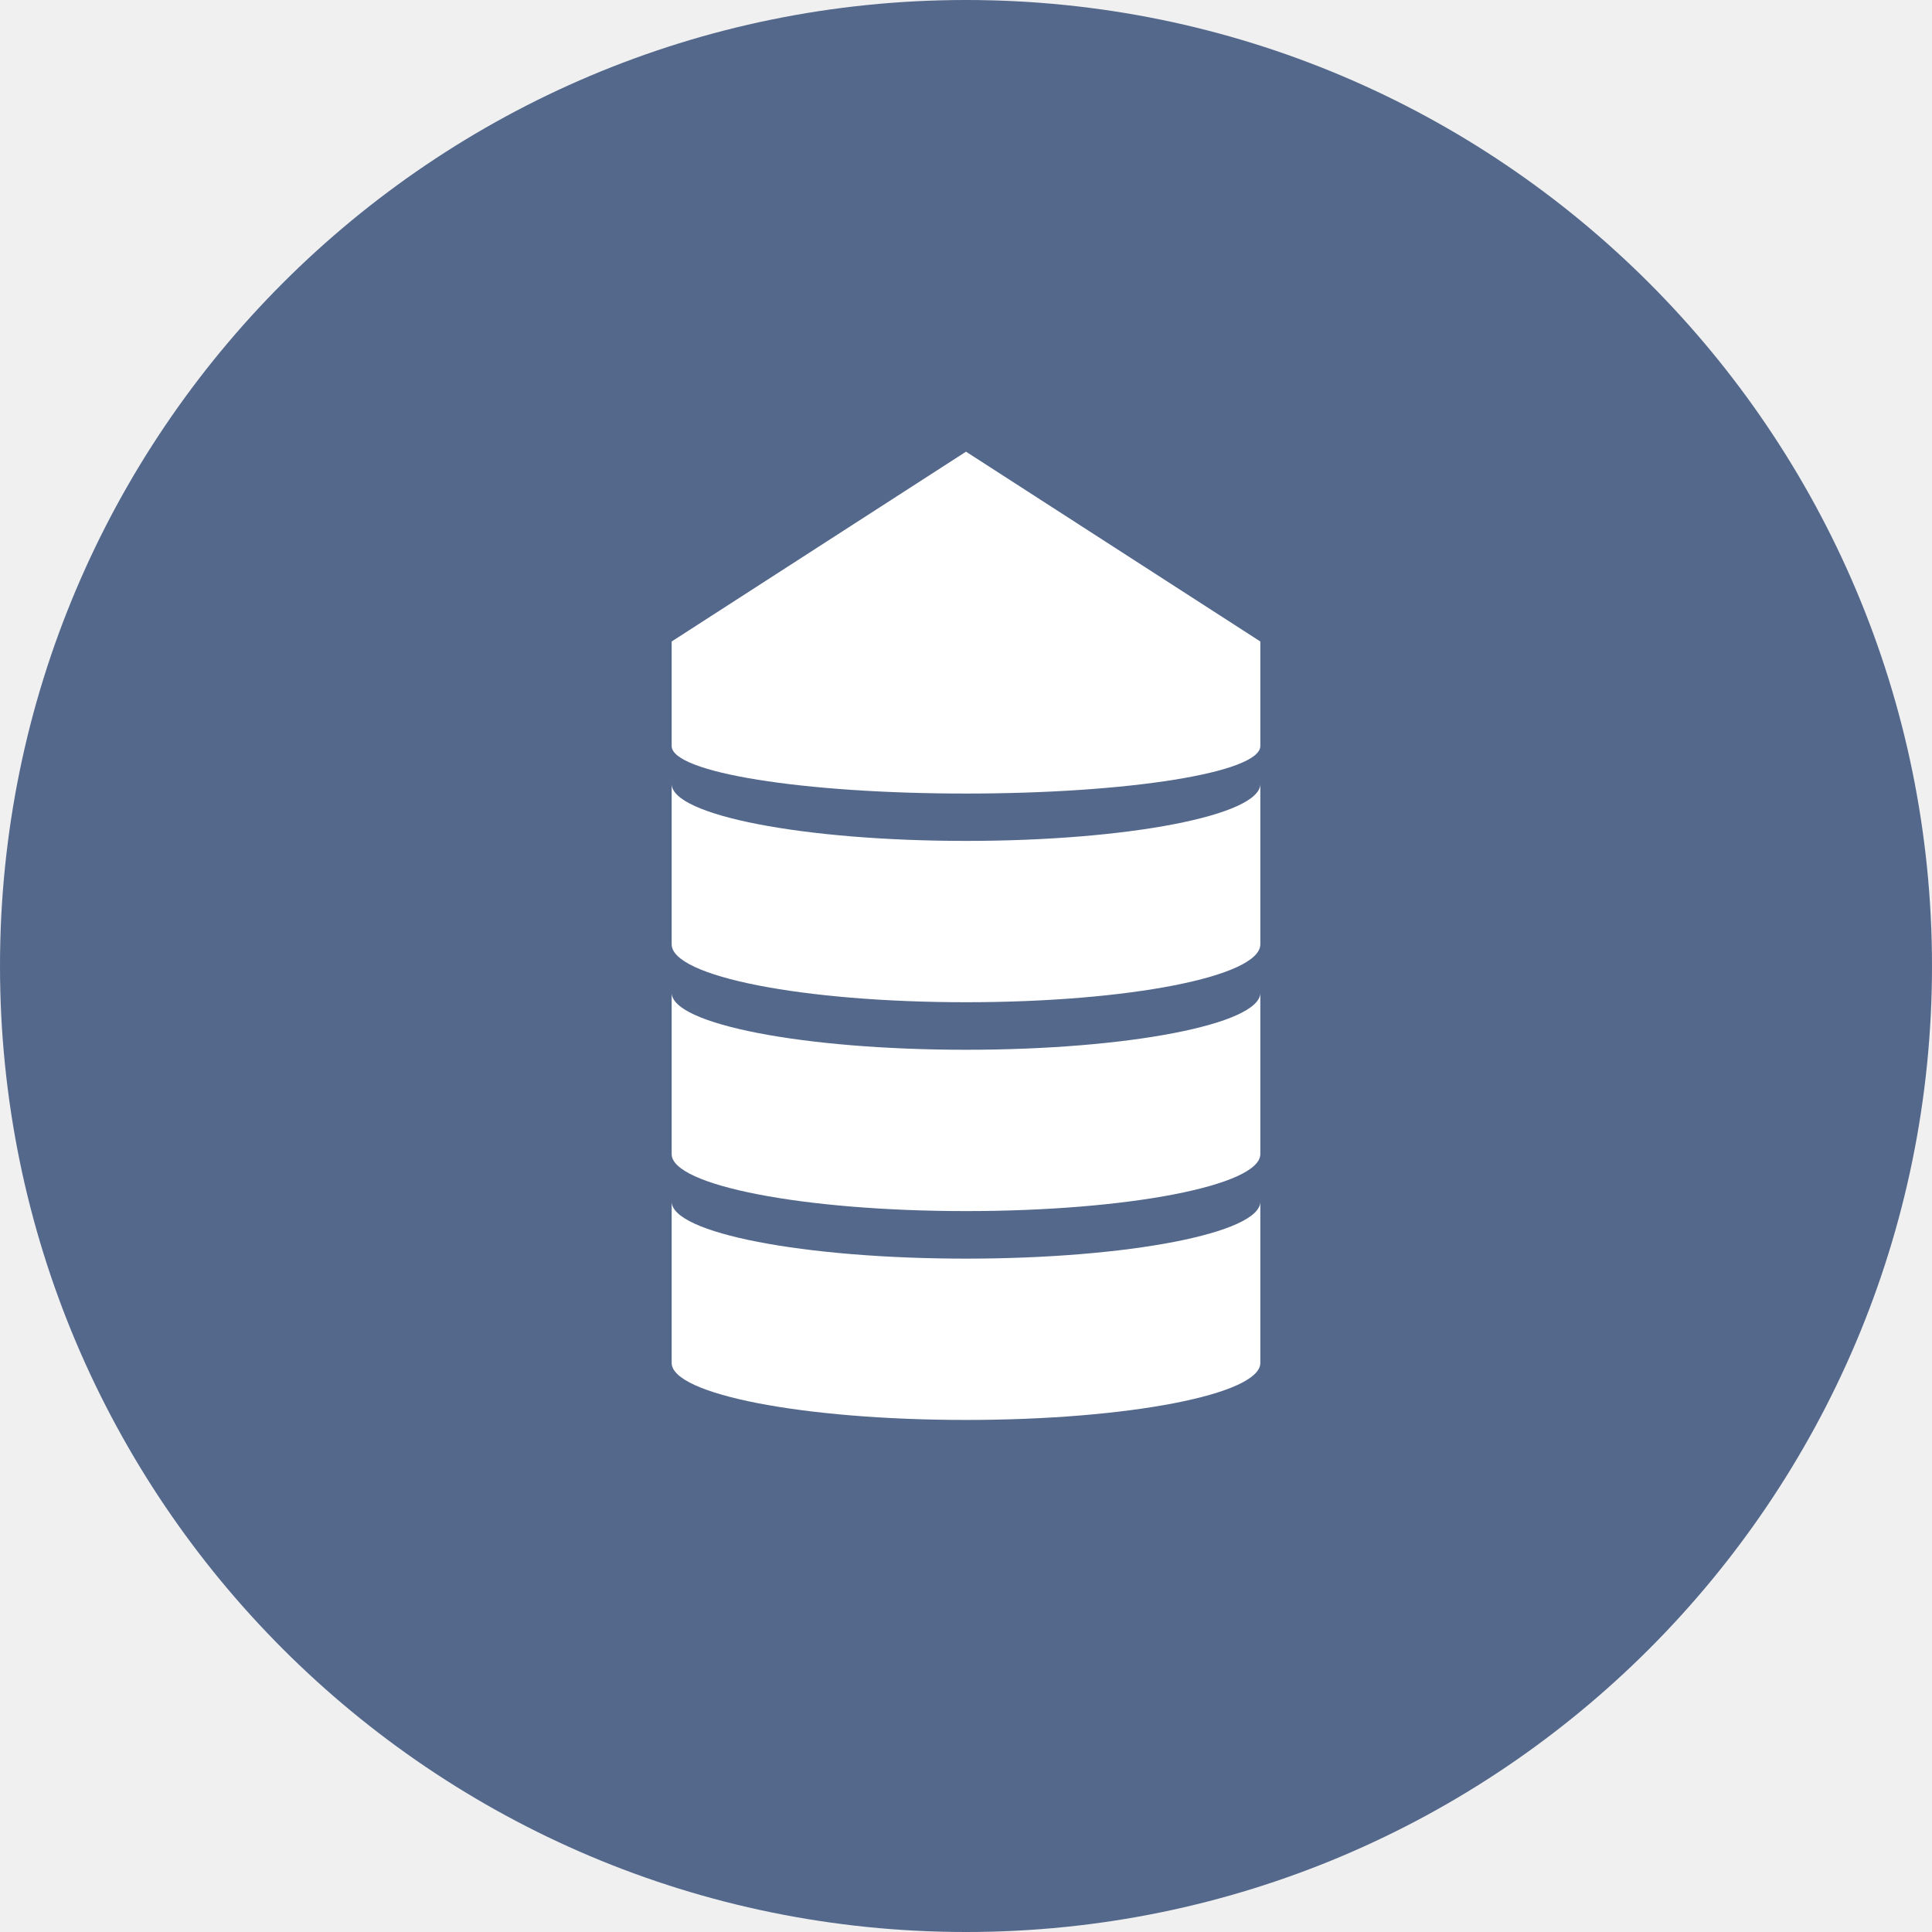
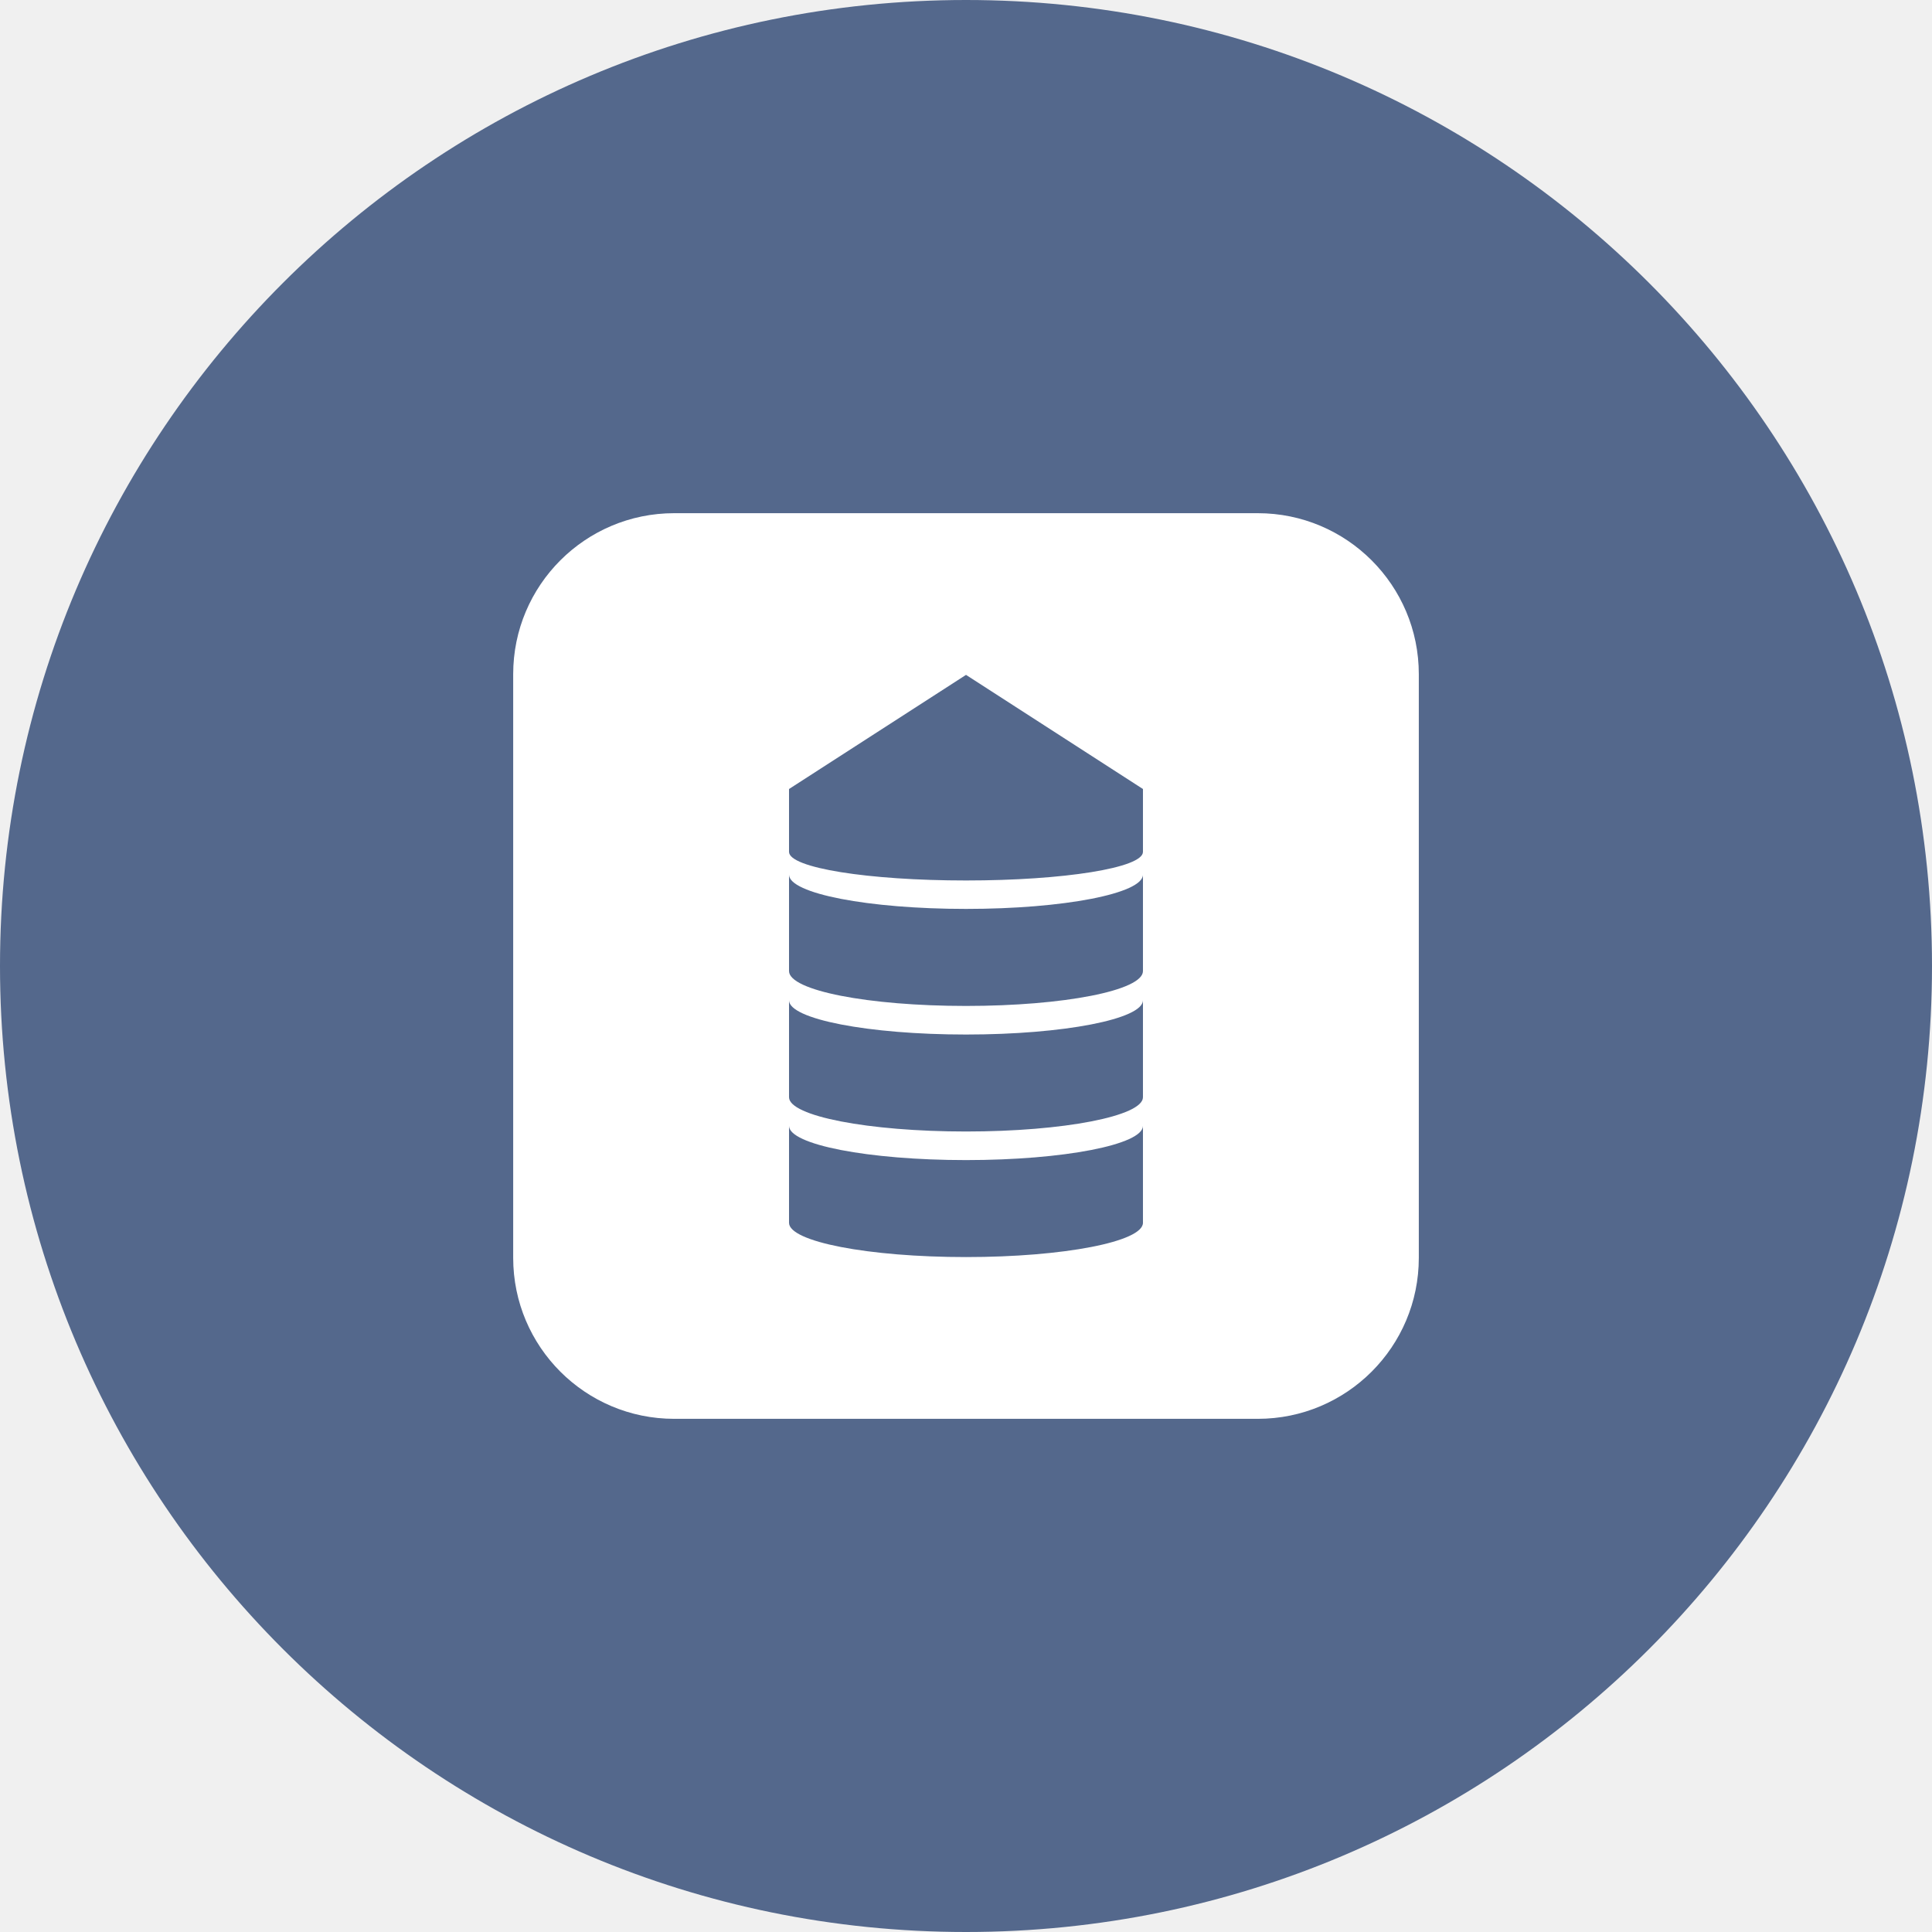
- <svg xmlns="http://www.w3.org/2000/svg" width="1024" height="1024" viewBox="0 0 1024 1024" fill="none">
-   <g clip-path="url(#clip0_2_2874)">
-     <path d="M512 1024C794.77 1024 1024 794.77 1024 512C1024 229.23 794.77 0 512 0C229.23 0 0 229.23 0 512C0 794.77 229.23 1024 512 1024Z" fill="#54688C" />
-     <path d="M668 415.5C668 432.1 598.1 445.7 512 445.7C425.9 445.7 356 432.1 356 415.5V500.5C356 517.6 425.9 531.2 512 531.2C598.1 531.2 668 517.6 668 500.5V415.5ZM512 556.4C598.1 556.4 668 542.8 668 526.2V611.7C668 628.3 598.1 641.9 512 641.9C425.9 641.9 356 628.3 356 611.7V526.2C356 542.8 425.9 556.4 512 556.4ZM668 636.9C668 653.5 598.1 667.1 512 667.1C425.9 667.1 356 653.5 356 636.9V722.4C356 739 425.9 752.6 512 752.6C598.1 752.6 668 739 668 722.4V636.9ZM668 340L512 239.4L356 340V395.4C356 409.5 425.9 420.6 512 420.6C598.1 420.6 668 409.5 668 395.4V340Z" fill="white" />
-   </g>
-   <defs>
-     <clipPath id="clip0_2_2874">
-       <rect width="1024" height="1024" fill="white" />
-     </clipPath>
-   </defs>
+ <svg xmlns="http://www.w3.org/2000/svg" viewBox="0 0 1024 1024" version="1.1" id="svg6">
+   <defs id="defs10" />
+   <circle cx="512" cy="512" r="512" style="fill:#54688c" id="circle2" />
+   <path d="M666.65 272H357.33c-47.12 0-85.33 38.21-85.33 85.33v309.35c0 47.12 38.21 85.33 85.33 85.33h309.32c47.14 0 85.35-38.21 85.35-85.33V357.33c0-47.12-38.21-85.33-85.35-85.33Zm-60.86 376.11c0 10-42.01 18.16-93.78 18.16s-93.81-8.16-93.81-18.16v-51.4c0 9.97 42.04 18.16 93.81 18.16s93.78-8.19 93.78-18.16v51.4Zm0-66.55c0 9.97-42.01 18.16-93.78 18.16s-93.81-8.19-93.81-18.16v-51.4c0 9.97 42.04 18.16 93.81 18.16s93.78-8.19 93.78-18.16v51.4Zm0-66.87c0 10.29-42.01 18.48-93.78 18.48s-93.81-8.19-93.81-18.48v-51.11c0 10 42.04 18.16 93.81 18.16s93.78-8.16 93.78-18.16v51.11Zm0-63.18c0 8.48-42.01 15.16-93.78 15.16S418.2 460 418.2 451.51v-33.32l93.81-60.49 93.78 60.49v33.32Z" style="fill:#fff" id="path4" />
</svg>
